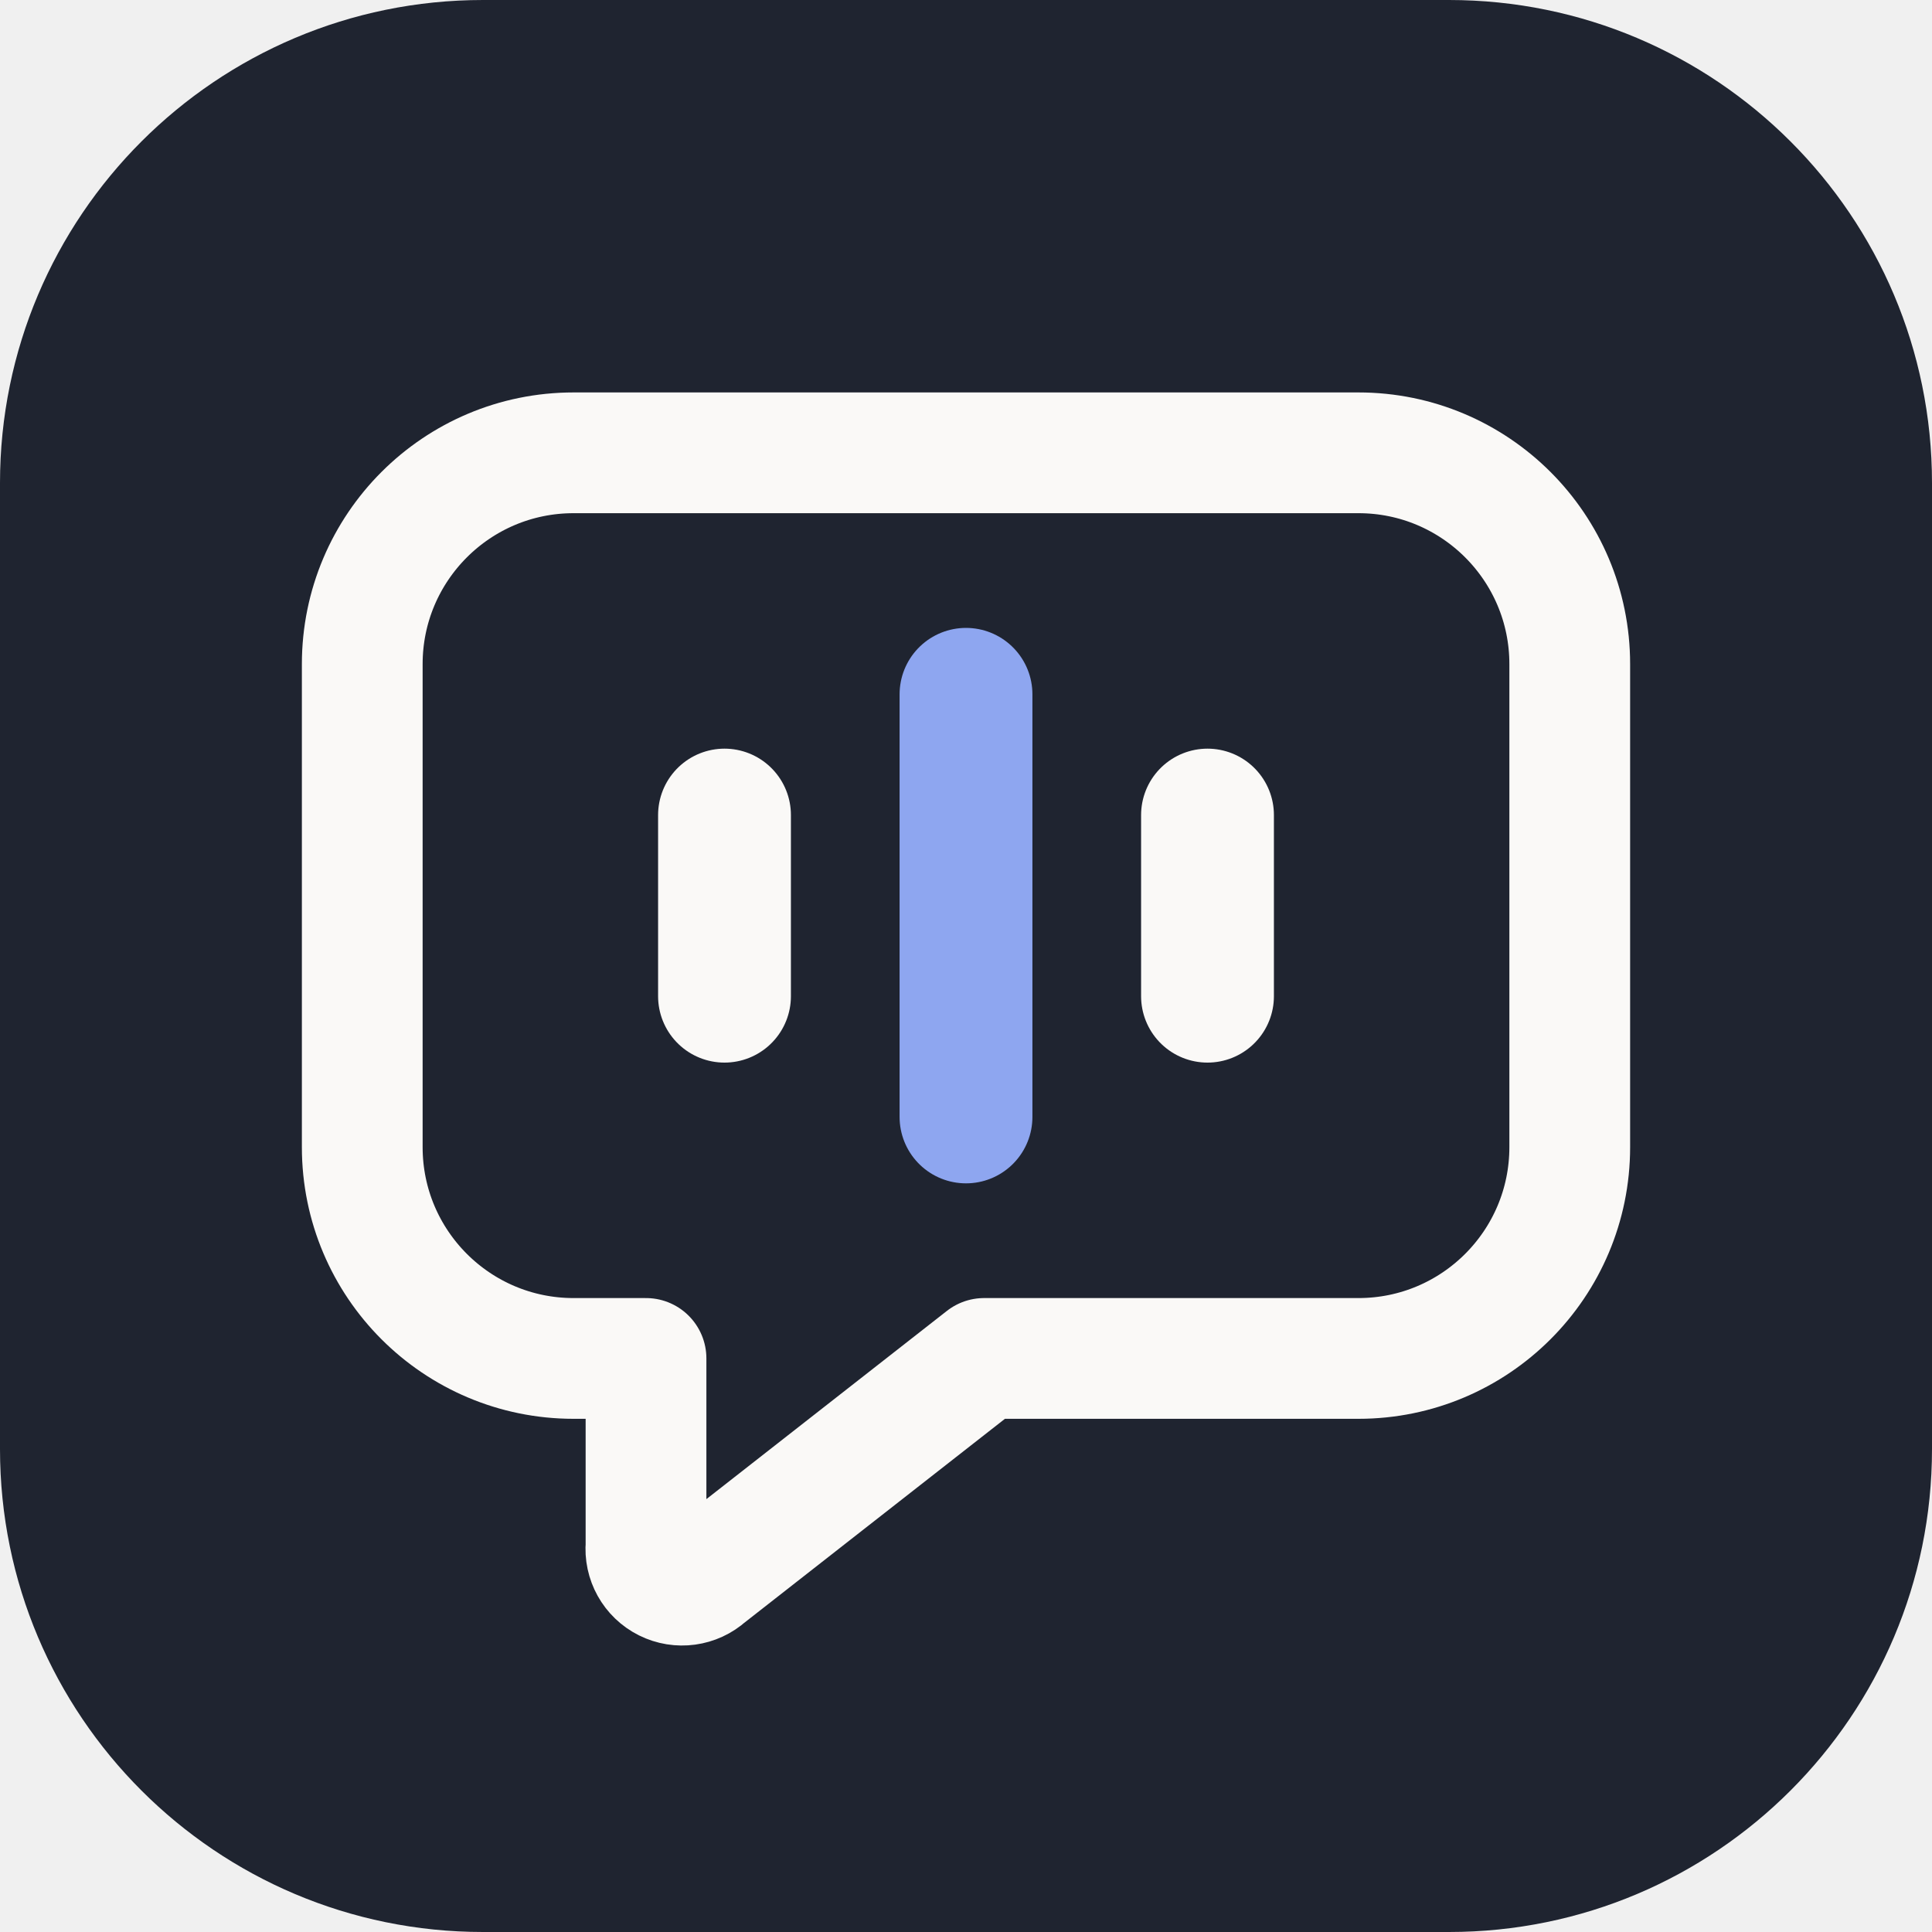
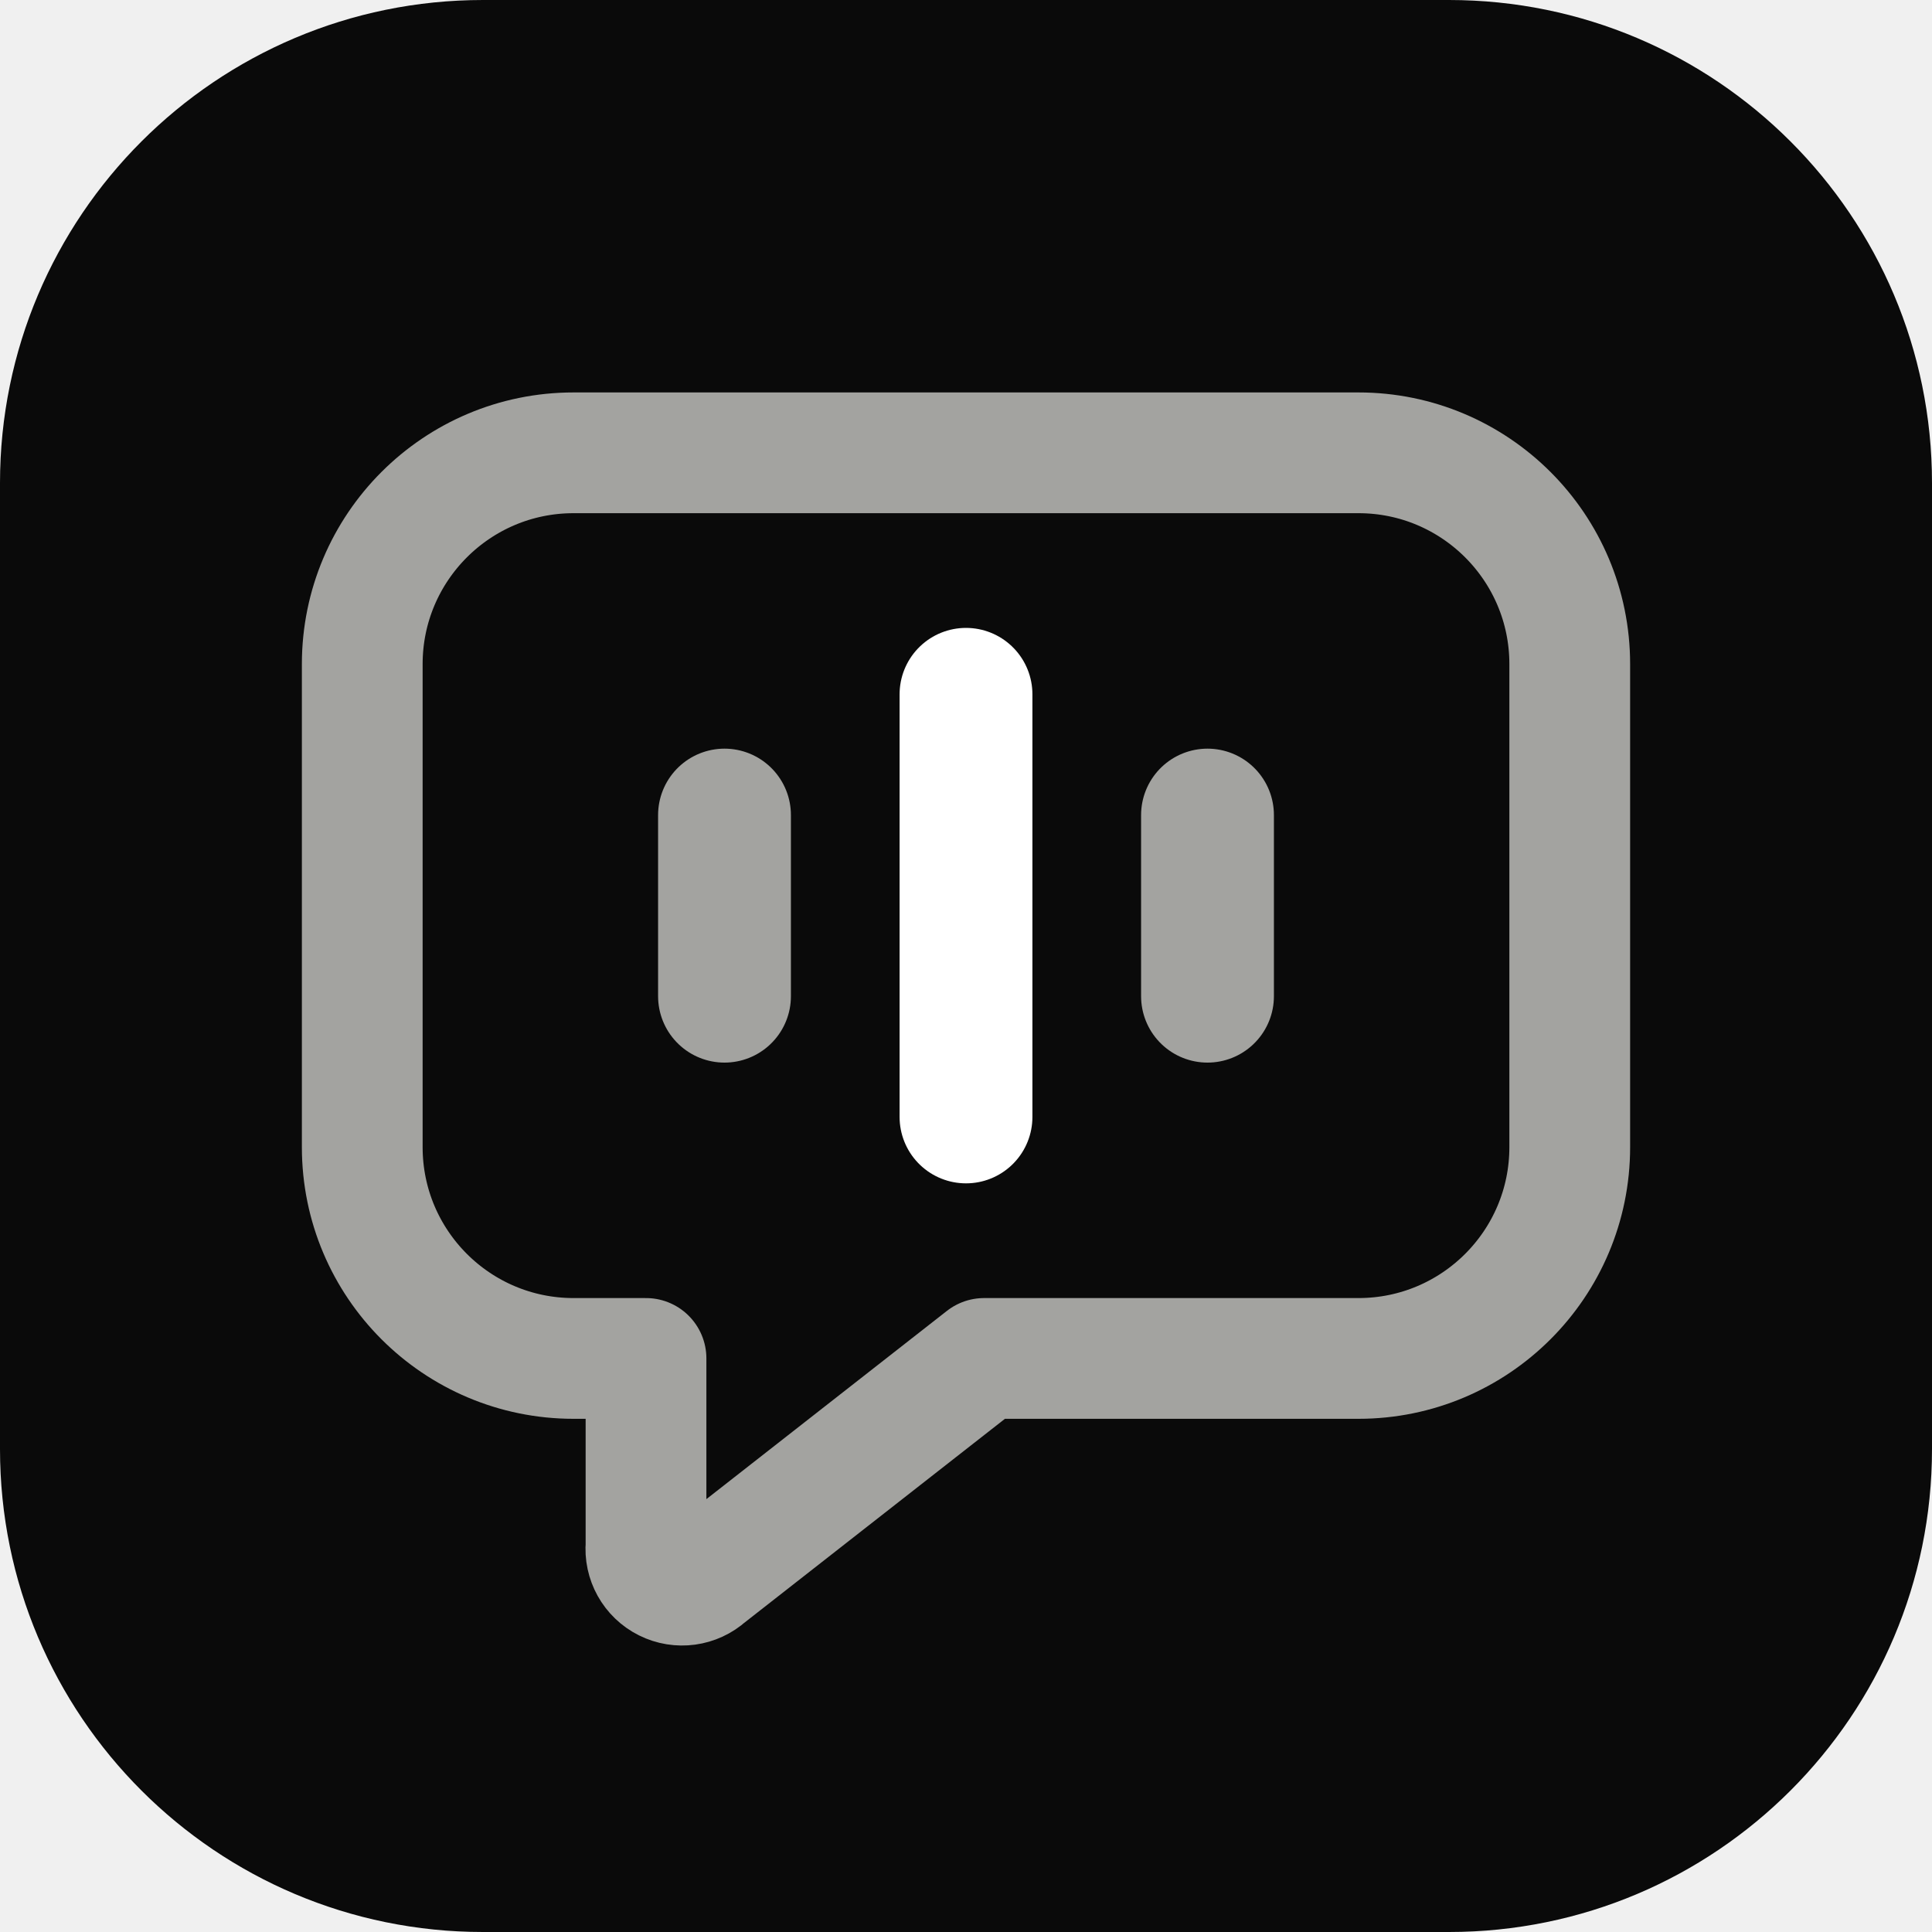
<svg xmlns="http://www.w3.org/2000/svg" viewBox="0 0 32 32">
-   <rect width="32" height="32" rx="8" fill="#1F2430" />
-   <path d="M9.5 7.5h13a3.5 3.5 0 0 1 3.5 3.5v8a3.5 3.5 0 0 1-3.5 3.5h-6.2l-4.6 3.6a.6.6 0 0 1-1-.5v-3.1H9.5A3.5 3.5 0 0 1 6 19v-8a3.5 3.5 0 0 1 3.5-3.5Z" fill="none" stroke="#FAF9F7" stroke-width="2" stroke-linejoin="round" />
+   <rect width="32" height="32" rx="8" fill="#0A0A0A" />
+   <path d="M9.5 7.5h13a3.5 3.5 0 0 1 3.5 3.5v8a3.5 3.5 0 0 1-3.5 3.5h-6.2l-4.6 3.6a.6.6 0 0 1-1-.5v-3.1H9.5A3.5 3.5 0 0 1 6 19v-8a3.5 3.5 0 0 1 3.5-3.5Z" fill="none" stroke="#A3A3A0" stroke-width="2" stroke-linejoin="round" />
  <g stroke-linecap="round" stroke-width="2.2">
-     <path d="M12 13.5v3" stroke="#FAF9F7" />
-     <path d="M16 11.5v7" stroke="#8EA6F0" />
-     <path d="M20 13.5v3" stroke="#FAF9F7" />
+     <path d="M12 13.5v3" stroke="#A3A3A0" />
+     <path d="M16 11.5v7" stroke="#FFFFFF" />
+     <path d="M20 13.5v3" stroke="#A3A3A0" />
  </g>
</svg>
